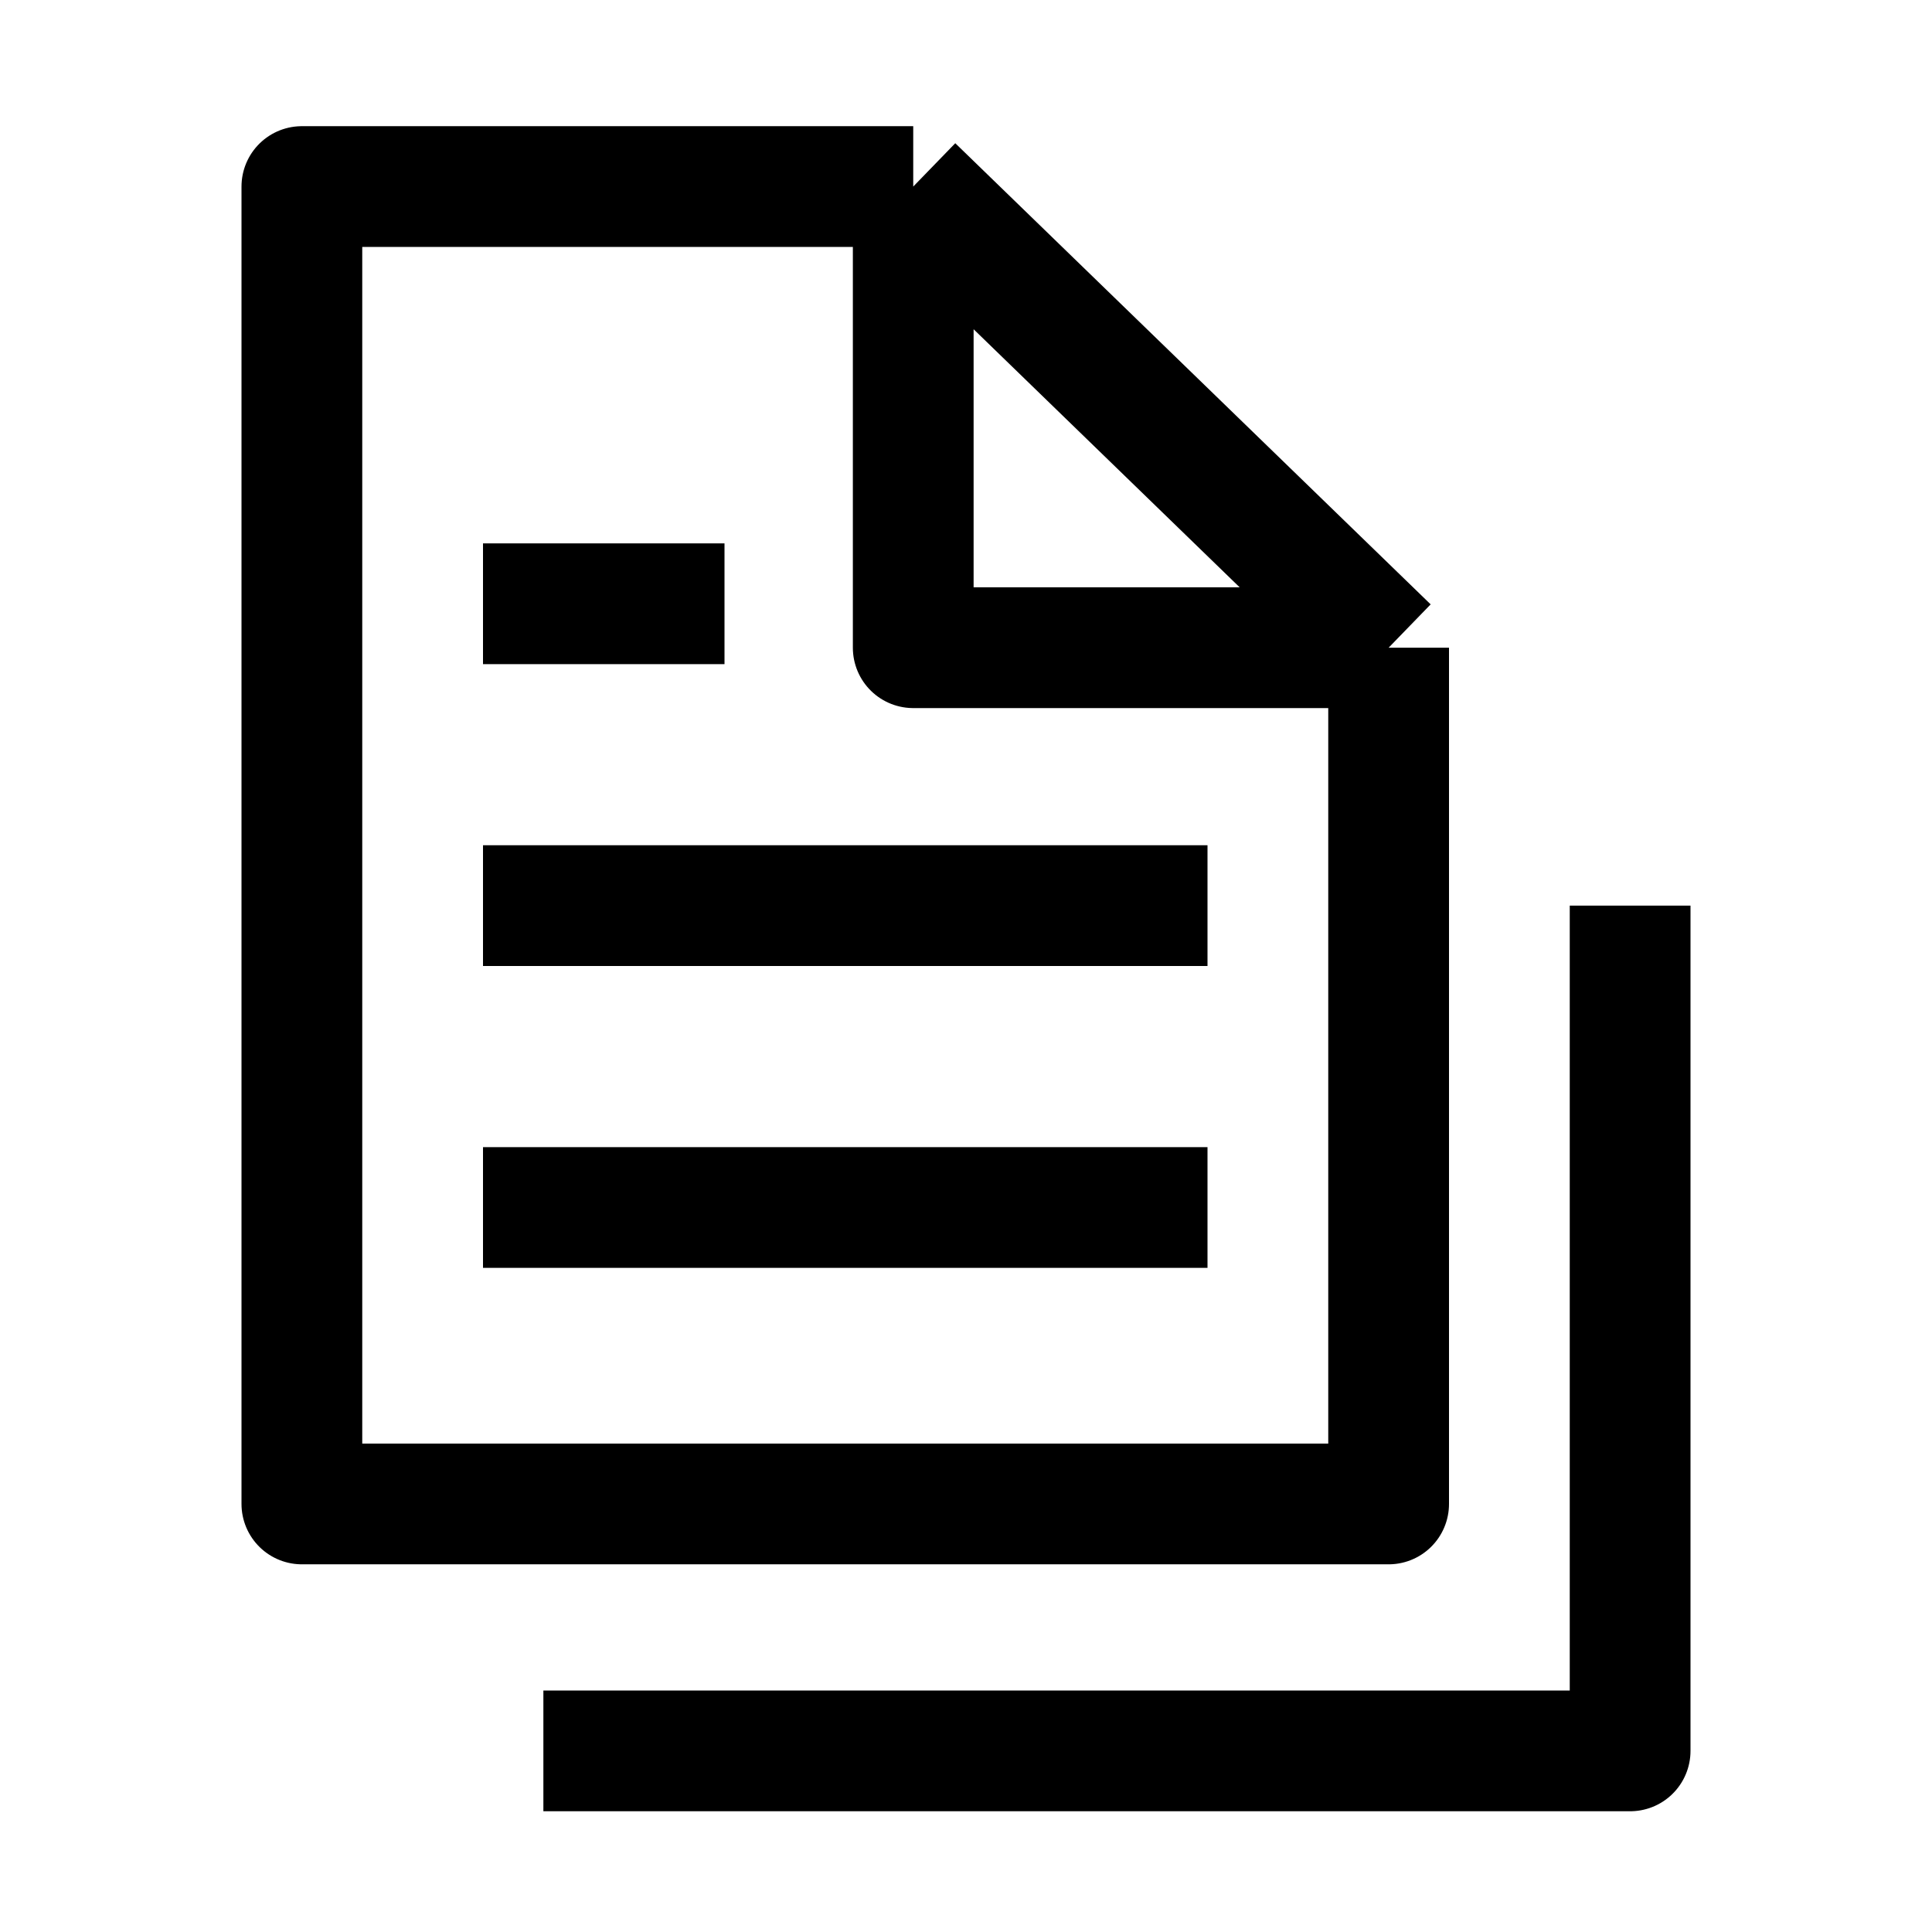
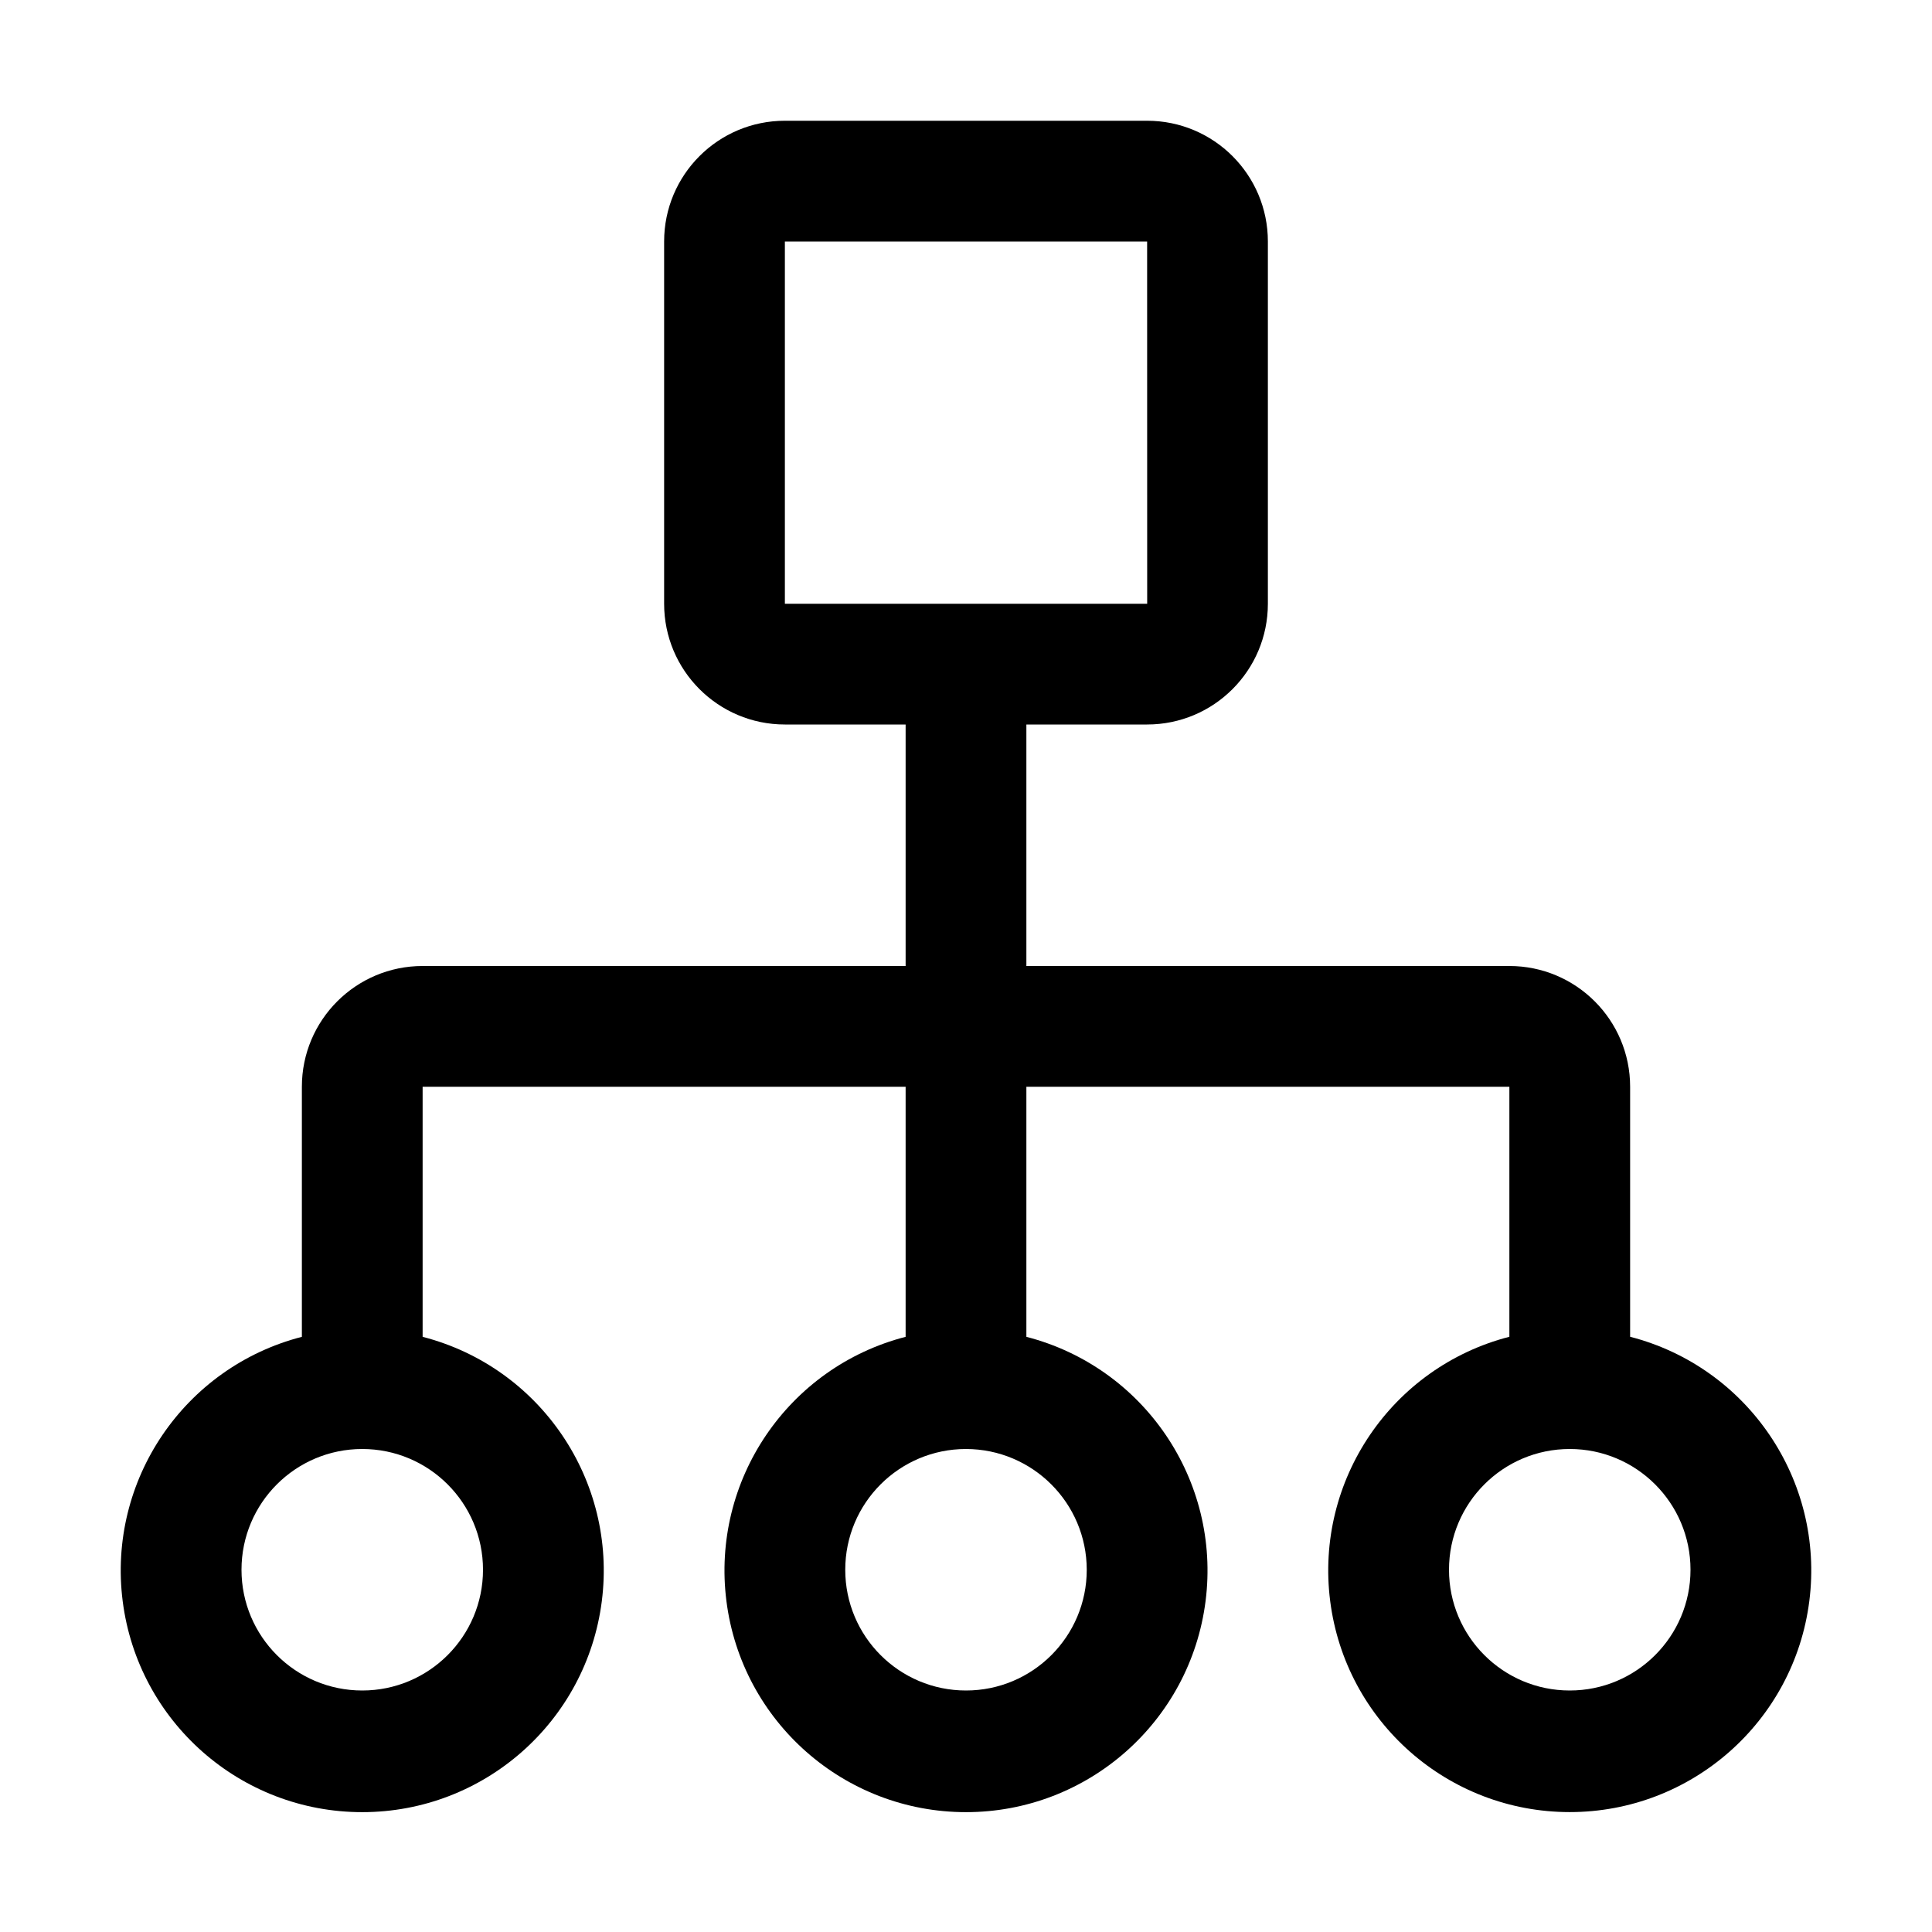
- <svg xmlns="http://www.w3.org/2000/svg" width="16" height="16" viewBox="0 0 16 16">
-   <path fill="none" stroke="currentColor" stroke-linejoin="round" d="M7.563 1.545H2.5v10.91h9V5.364M7.563 1.545L11.5 5.364M7.563 1.545v3.819H11.5m-7 9.136h9v-7M4 7.5h6M4 5h2m-2 5h6" />
+ <svg xmlns="http://www.w3.org/2000/svg" width="1em" height="1em" viewBox="0 0 32 32">
+   <path fill="currentColor" d="M27 22.141V18a2 2 0 0 0-2-2h-8v-4h2a2 2 0 0 0 2-2V4a2 2 0 0 0-2-2h-6a2 2 0 0 0-2 2v6a2 2 0 0 0 2 2h2v4H7a2 2 0 0 0-2 2v4.142a4 4 0 1 0 2 0V18h8v4.142a4 4 0 1 0 2 0V18h8v4.141a4 4 0 1 0 2 0M13 4h6l.001 6H13ZM8 26a2 2 0 1 1-2-2a2 2 0 0 1 2 2m10 0a2 2 0 1 1-2-2a2.003 2.003 0 0 1 2 2m8 2a2 2 0 1 1 2-2a2 2 0 0 1-2 2" />
</svg>
